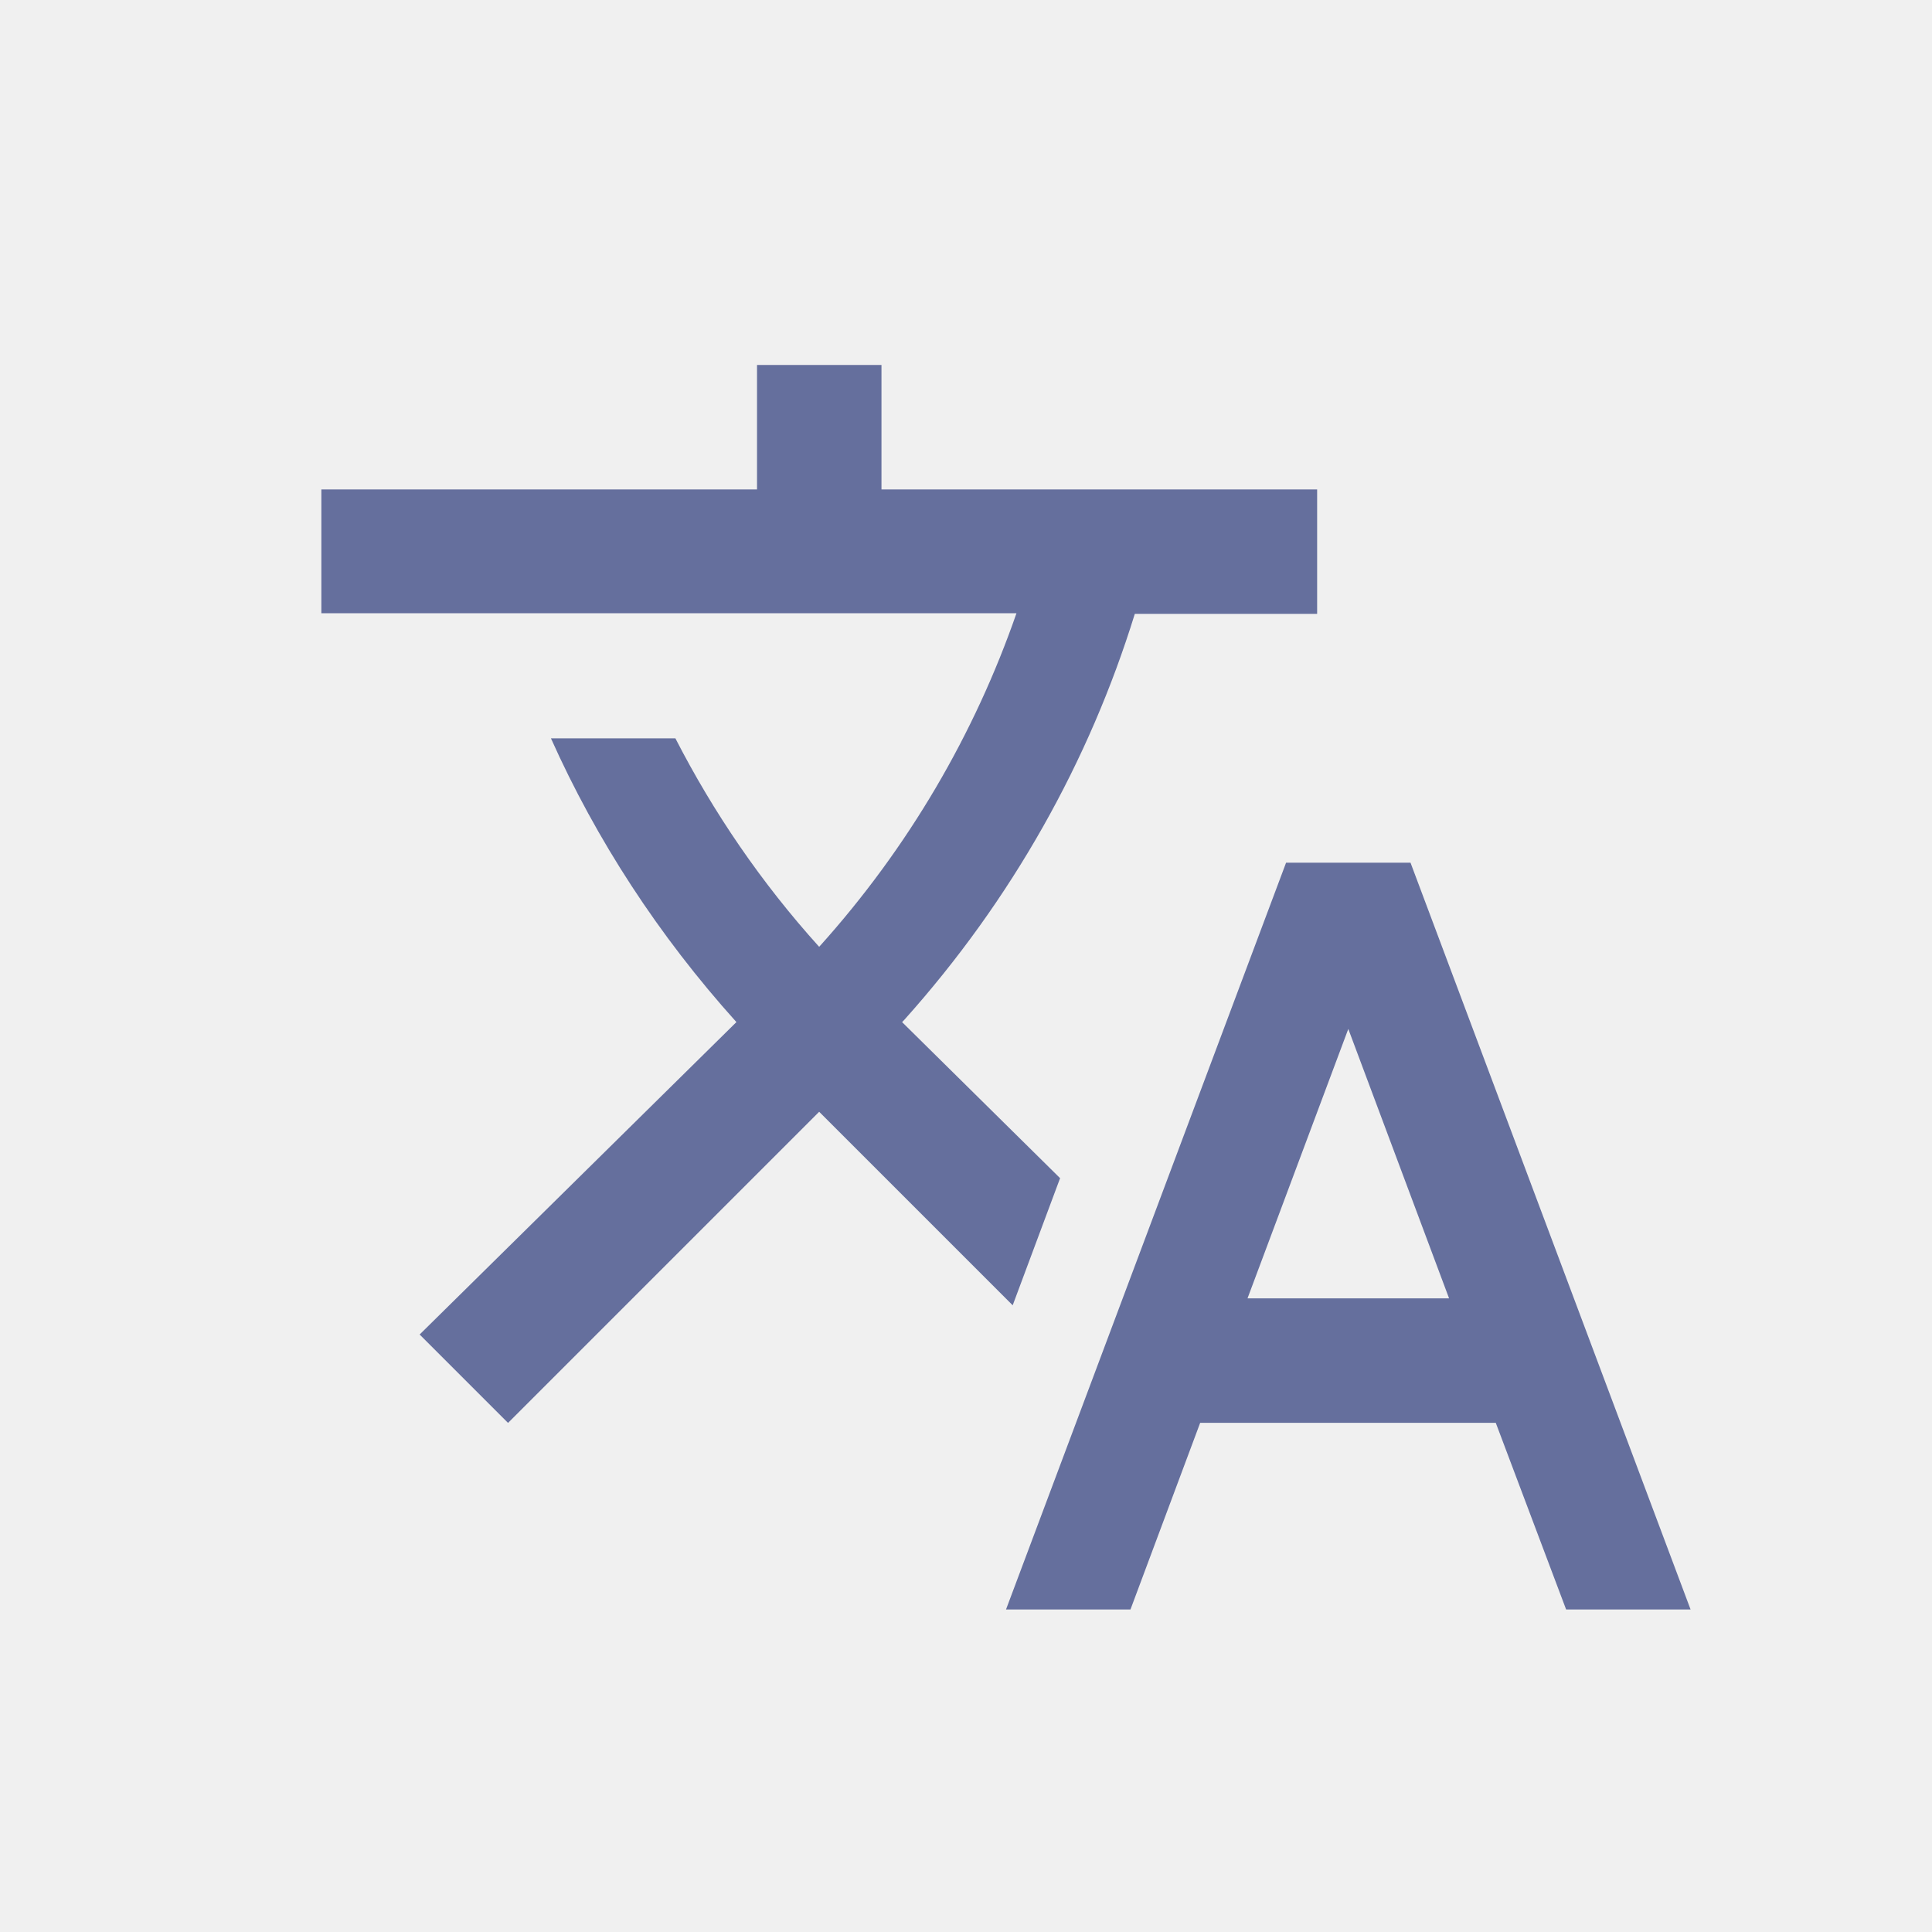
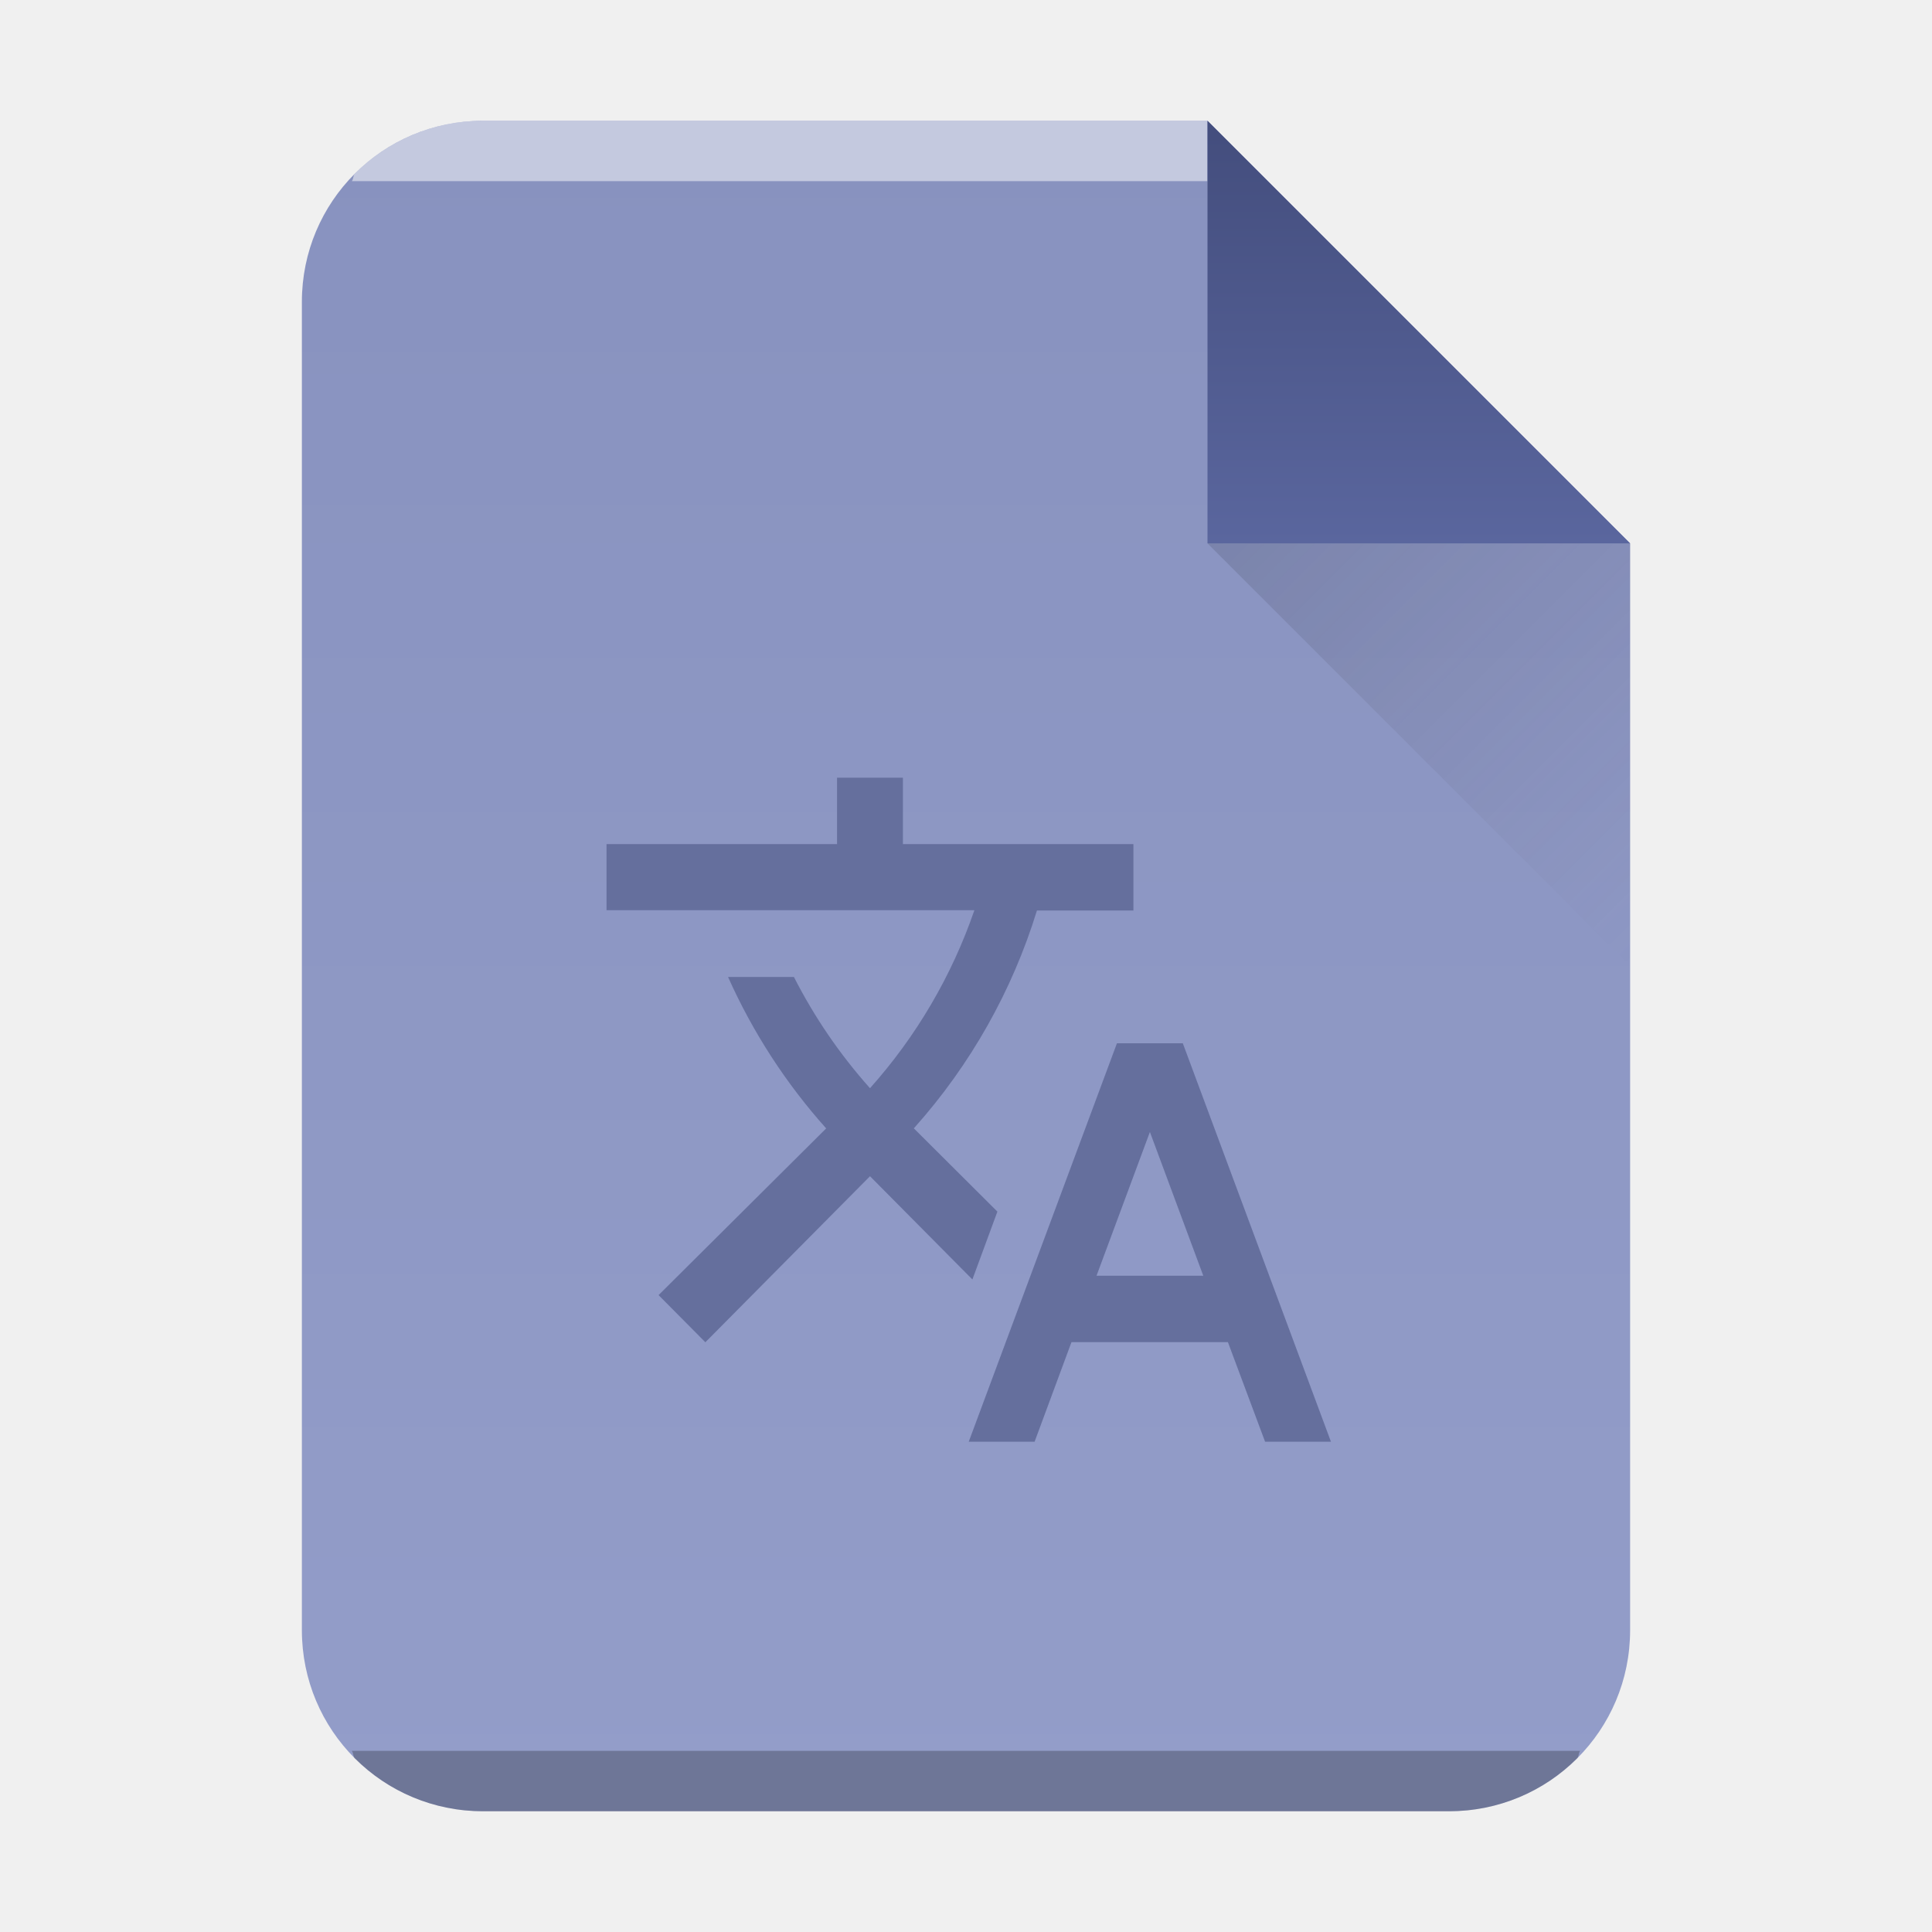
- <svg xmlns="http://www.w3.org/2000/svg" width="24" height="24" id="svg3869" version="1.1" viewBox="0 0 24 24">
-   <defs id="defs3871" />
-   <g transform="translate(1,1)">
-     <g id="layer1" transform="translate(-326,-534.3622)">
-       <path d="m 338.17,547.999 -1.964,-1.94 0.023,-0.023 c 1.345,-1.5 2.304,-3.224 2.868,-5.048 l 2.265,0 0,-1.546 -5.412,0 0,-1.546 -1.546,0 0,1.546 -5.412,0 0,1.538 8.635,0 c -0.518,1.492 -1.337,2.907 -2.451,4.144 -0.719,-0.796 -1.314,-1.67 -1.786,-2.59 l -1.546,0 c 0.564,1.26 1.337,2.451 2.304,3.525 l -3.935,3.881 1.098,1.098 3.865,-3.865 2.404,2.404 0.588,-1.577 z m 4.352,-3.92 -1.546,0 -3.479,9.277 1.546,0 0.866,-2.319 3.672,0 0.874,2.319 1.546,0 -3.479,-9.277 z m -2.025,5.412 1.252,-3.347 1.252,3.347 -2.505,0 z" id="path6" style="fill:#656f9d;fill-opacity:1" />
-     </g>
+ <svg xmlns="http://www.w3.org/2000/svg" xmlns:xlink="http://www.w3.org/1999/xlink" width="32" height="32" version="1.1" id="svg34">
+   <defs id="defs18">
+     <linearGradient gradientTransform="matrix(.5 0 0 -.48276 10 31.45)" gradientUnits="userSpaceOnUse" x2="0" y2="3" y1="61" id="a">
+       <stop offset="0" stop-color="#939dc9" id="stop2" />
+       <stop stop-color="#8892bf" offset="1" id="stop4" />
+     </linearGradient>
+     <linearGradient id="c" y1="518.04" y2="524.8" x2="0" gradientUnits="userSpaceOnUse">
+       <stop stop-color="#444e7e" id="stop7" />
+       <stop offset="1" stop-color="#5a669e" id="stop9" />
+     </linearGradient>
+     <linearGradient id="d" y1="524.8" x1="404.57" y2="531.8" x2="411.57" gradientUnits="userSpaceOnUse">
+       <stop stop-color="#383e51" id="stop12" />
+       <stop offset="1" stop-color="#655c6f" stop-opacity="0" id="stop14" />
+     </linearGradient>
+     <linearGradient xlink:href="#a" id="b" x1="5" y1="30" x2="5" y2="2" gradientUnits="userSpaceOnUse" gradientTransform="translate(-20)" />
+   </defs>
+   <path d="M 20,2 H 8 c -1.662,0 -3,1.338 -3,3 v 22 c 0,1.662 1.338,3 3,3 H 24 c 1.662,0 3,-1.338 3,-3 V 9 Z" fill="url(#b)" id="path20" style="fill:url(#b)" />
+   <path d="M8 2a2.99 2.99 0 00-2.123.877c-.031.031-.02.09-.05.123H20V2z" color="#000" opacity=".5" fill="#fff" id="path22" />
+   <path d="M5.826 29c.03.033.02.092.051.123A2.99 2.99 0 008 30h16a2.99 2.99 0 002.123-.877c.031-.031.02-.09.05-.123z" color="#000" opacity=".25" id="path24" />
+   <g fill-rule="evenodd" id="g30">
+     <path d="M411.57 524.8l-7-7v7z" fill="url(#c)" transform="translate(-384.57 -515.8)" id="path26" />
+     <path d="M411.57 531.8l-7-7h7z" opacity=".2" fill="url(#d)" transform="translate(-384.57 -515.8)" id="path28" />
  </g>
+   <path d="m 16.52,20.068 -1.385,-1.38 0.016,-0.016 a 9.668,9.668 0 0 0 2.024,-3.591 h 1.598 v -1.1 h -3.818 v -1.1 h -1.091 v 1.1 h -3.818 v 1.095 h 6.093 a 8.653,8.653 0 0 1 -1.729,2.948 8.65,8.65 0 0 1 -1.26,-1.842 h -1.091 a 9.682,9.682 0 0 0 1.625,2.508 l -2.776,2.761 0.775,0.781 2.727,-2.75 1.696,1.71 z m 3.071,-2.788 h -1.091 l -2.455,6.6 h 1.091 l 0.611,-1.65 h 2.591 l 0.616,1.65 h 1.091 z m -1.429,3.85 0.884,-2.381 0.884,2.381 z" fill="#656f9d" id="path32" />
</svg>
